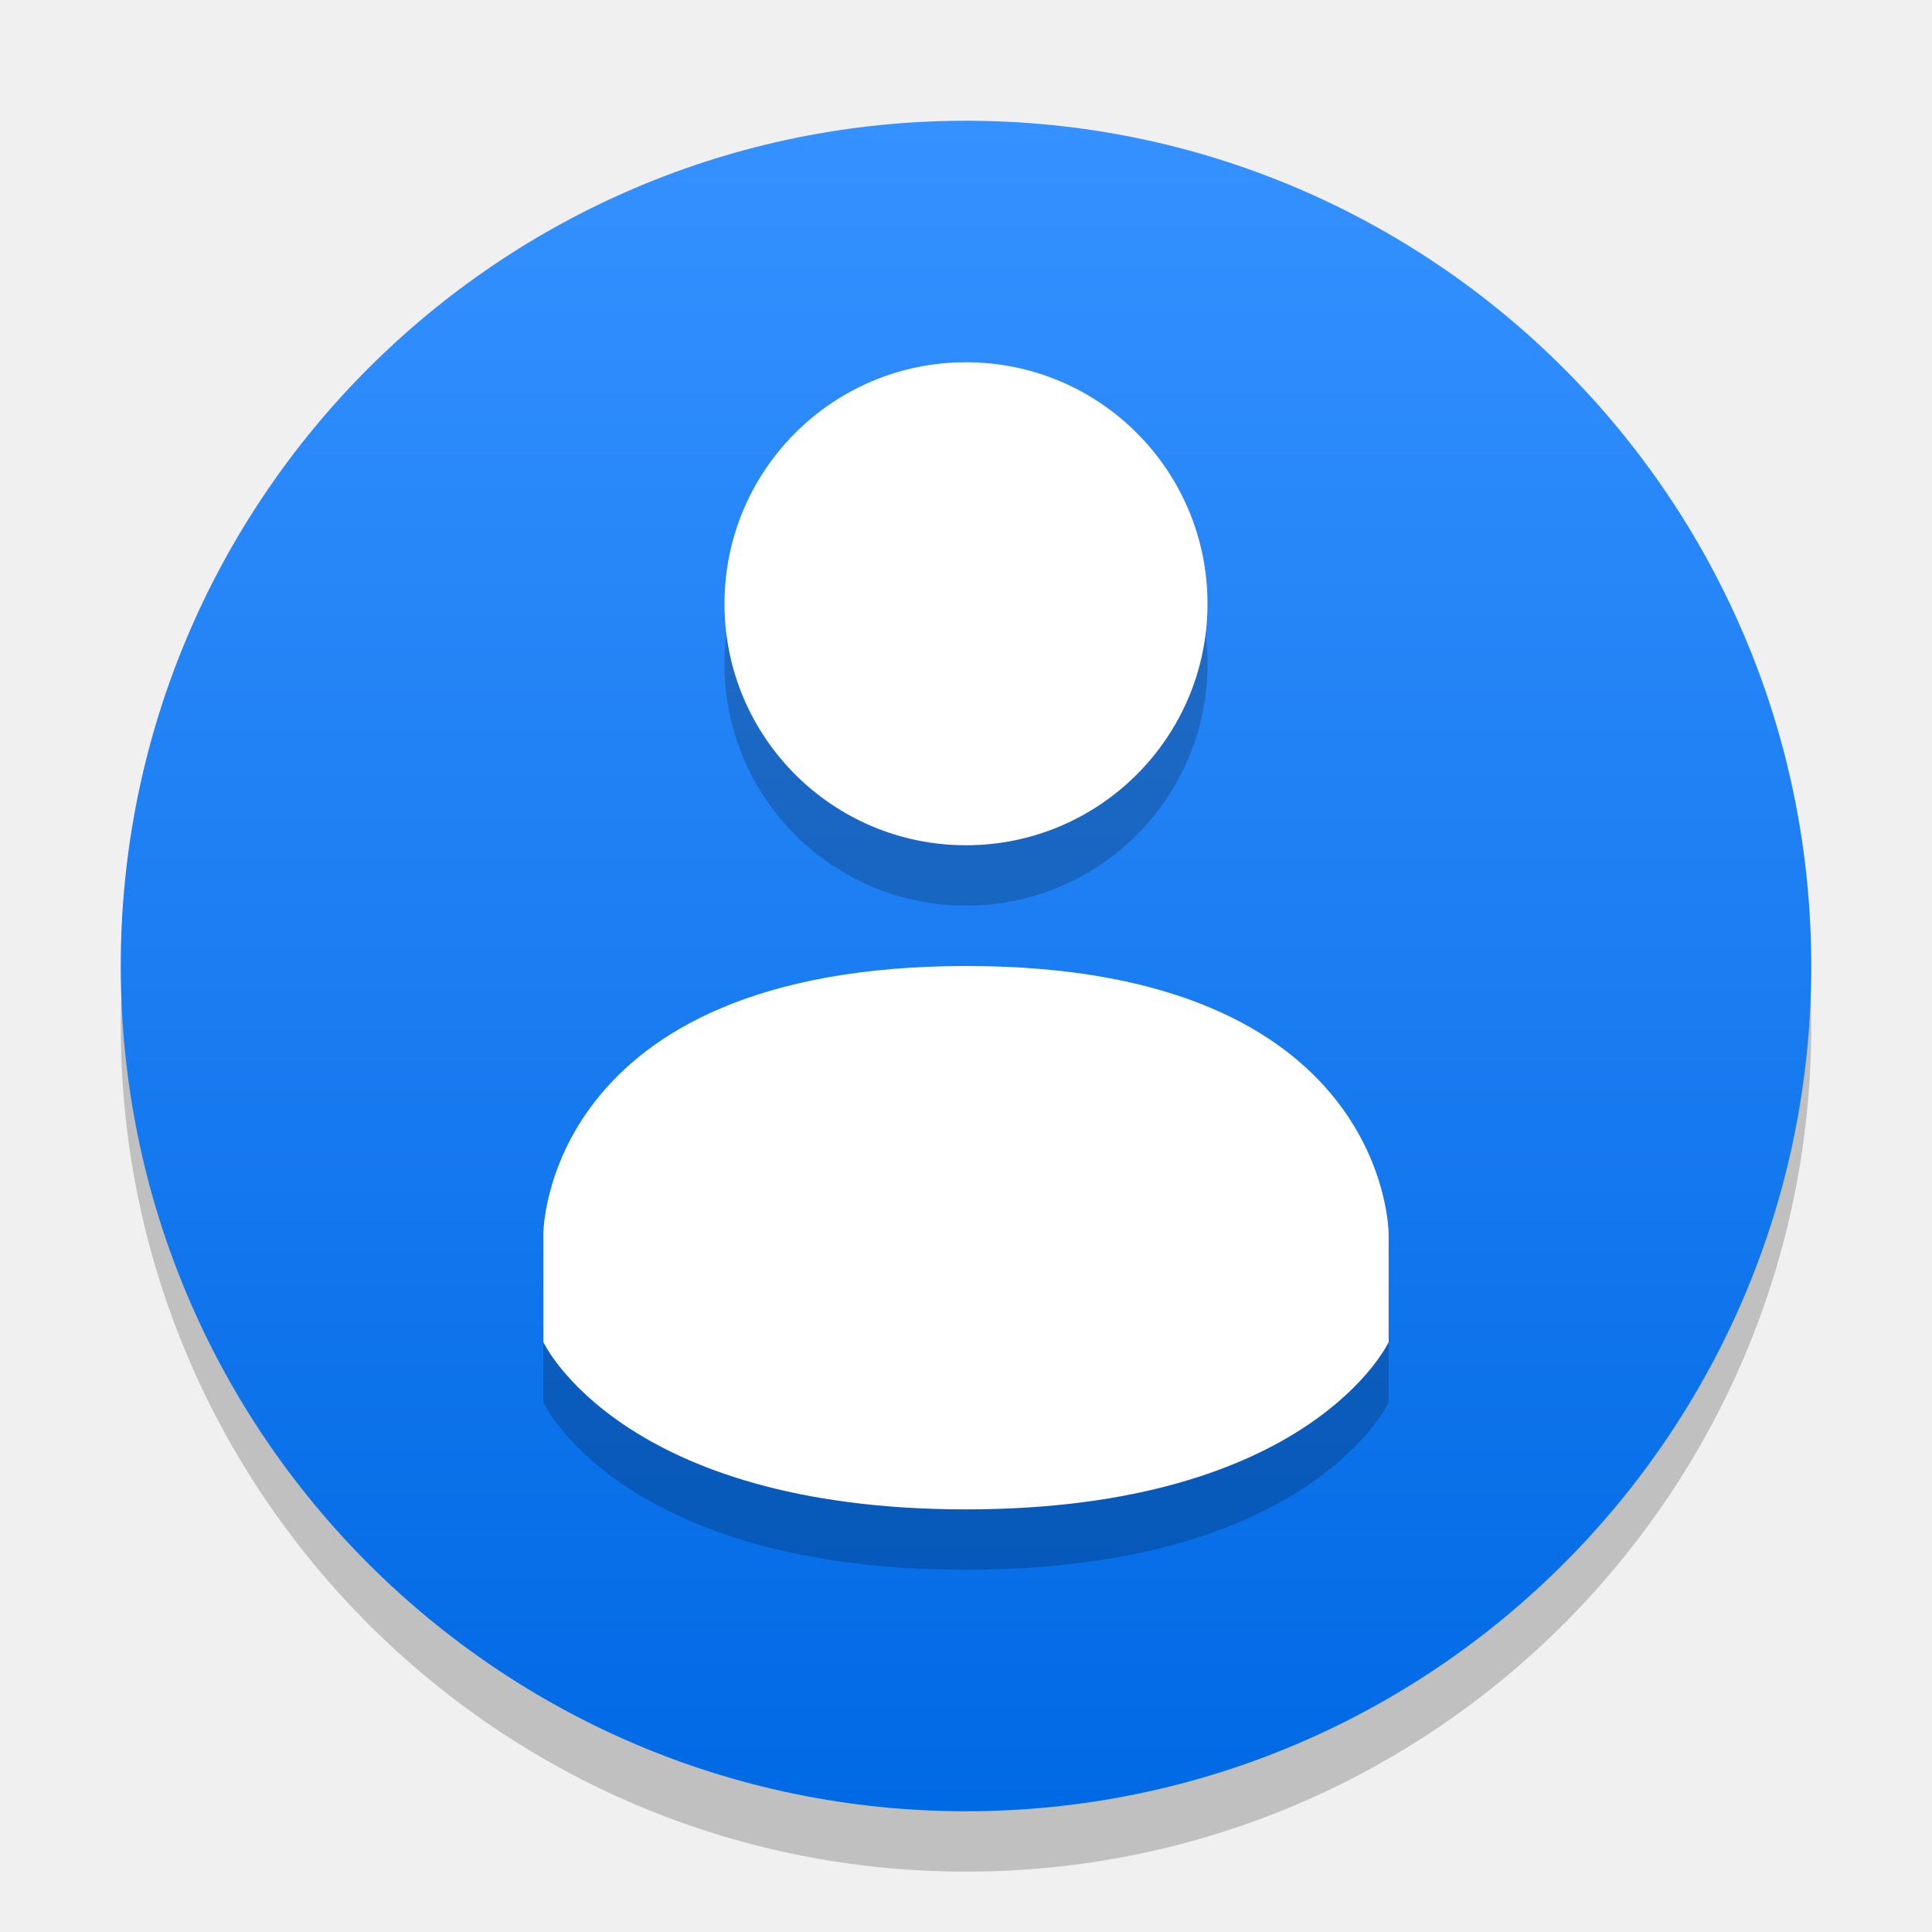
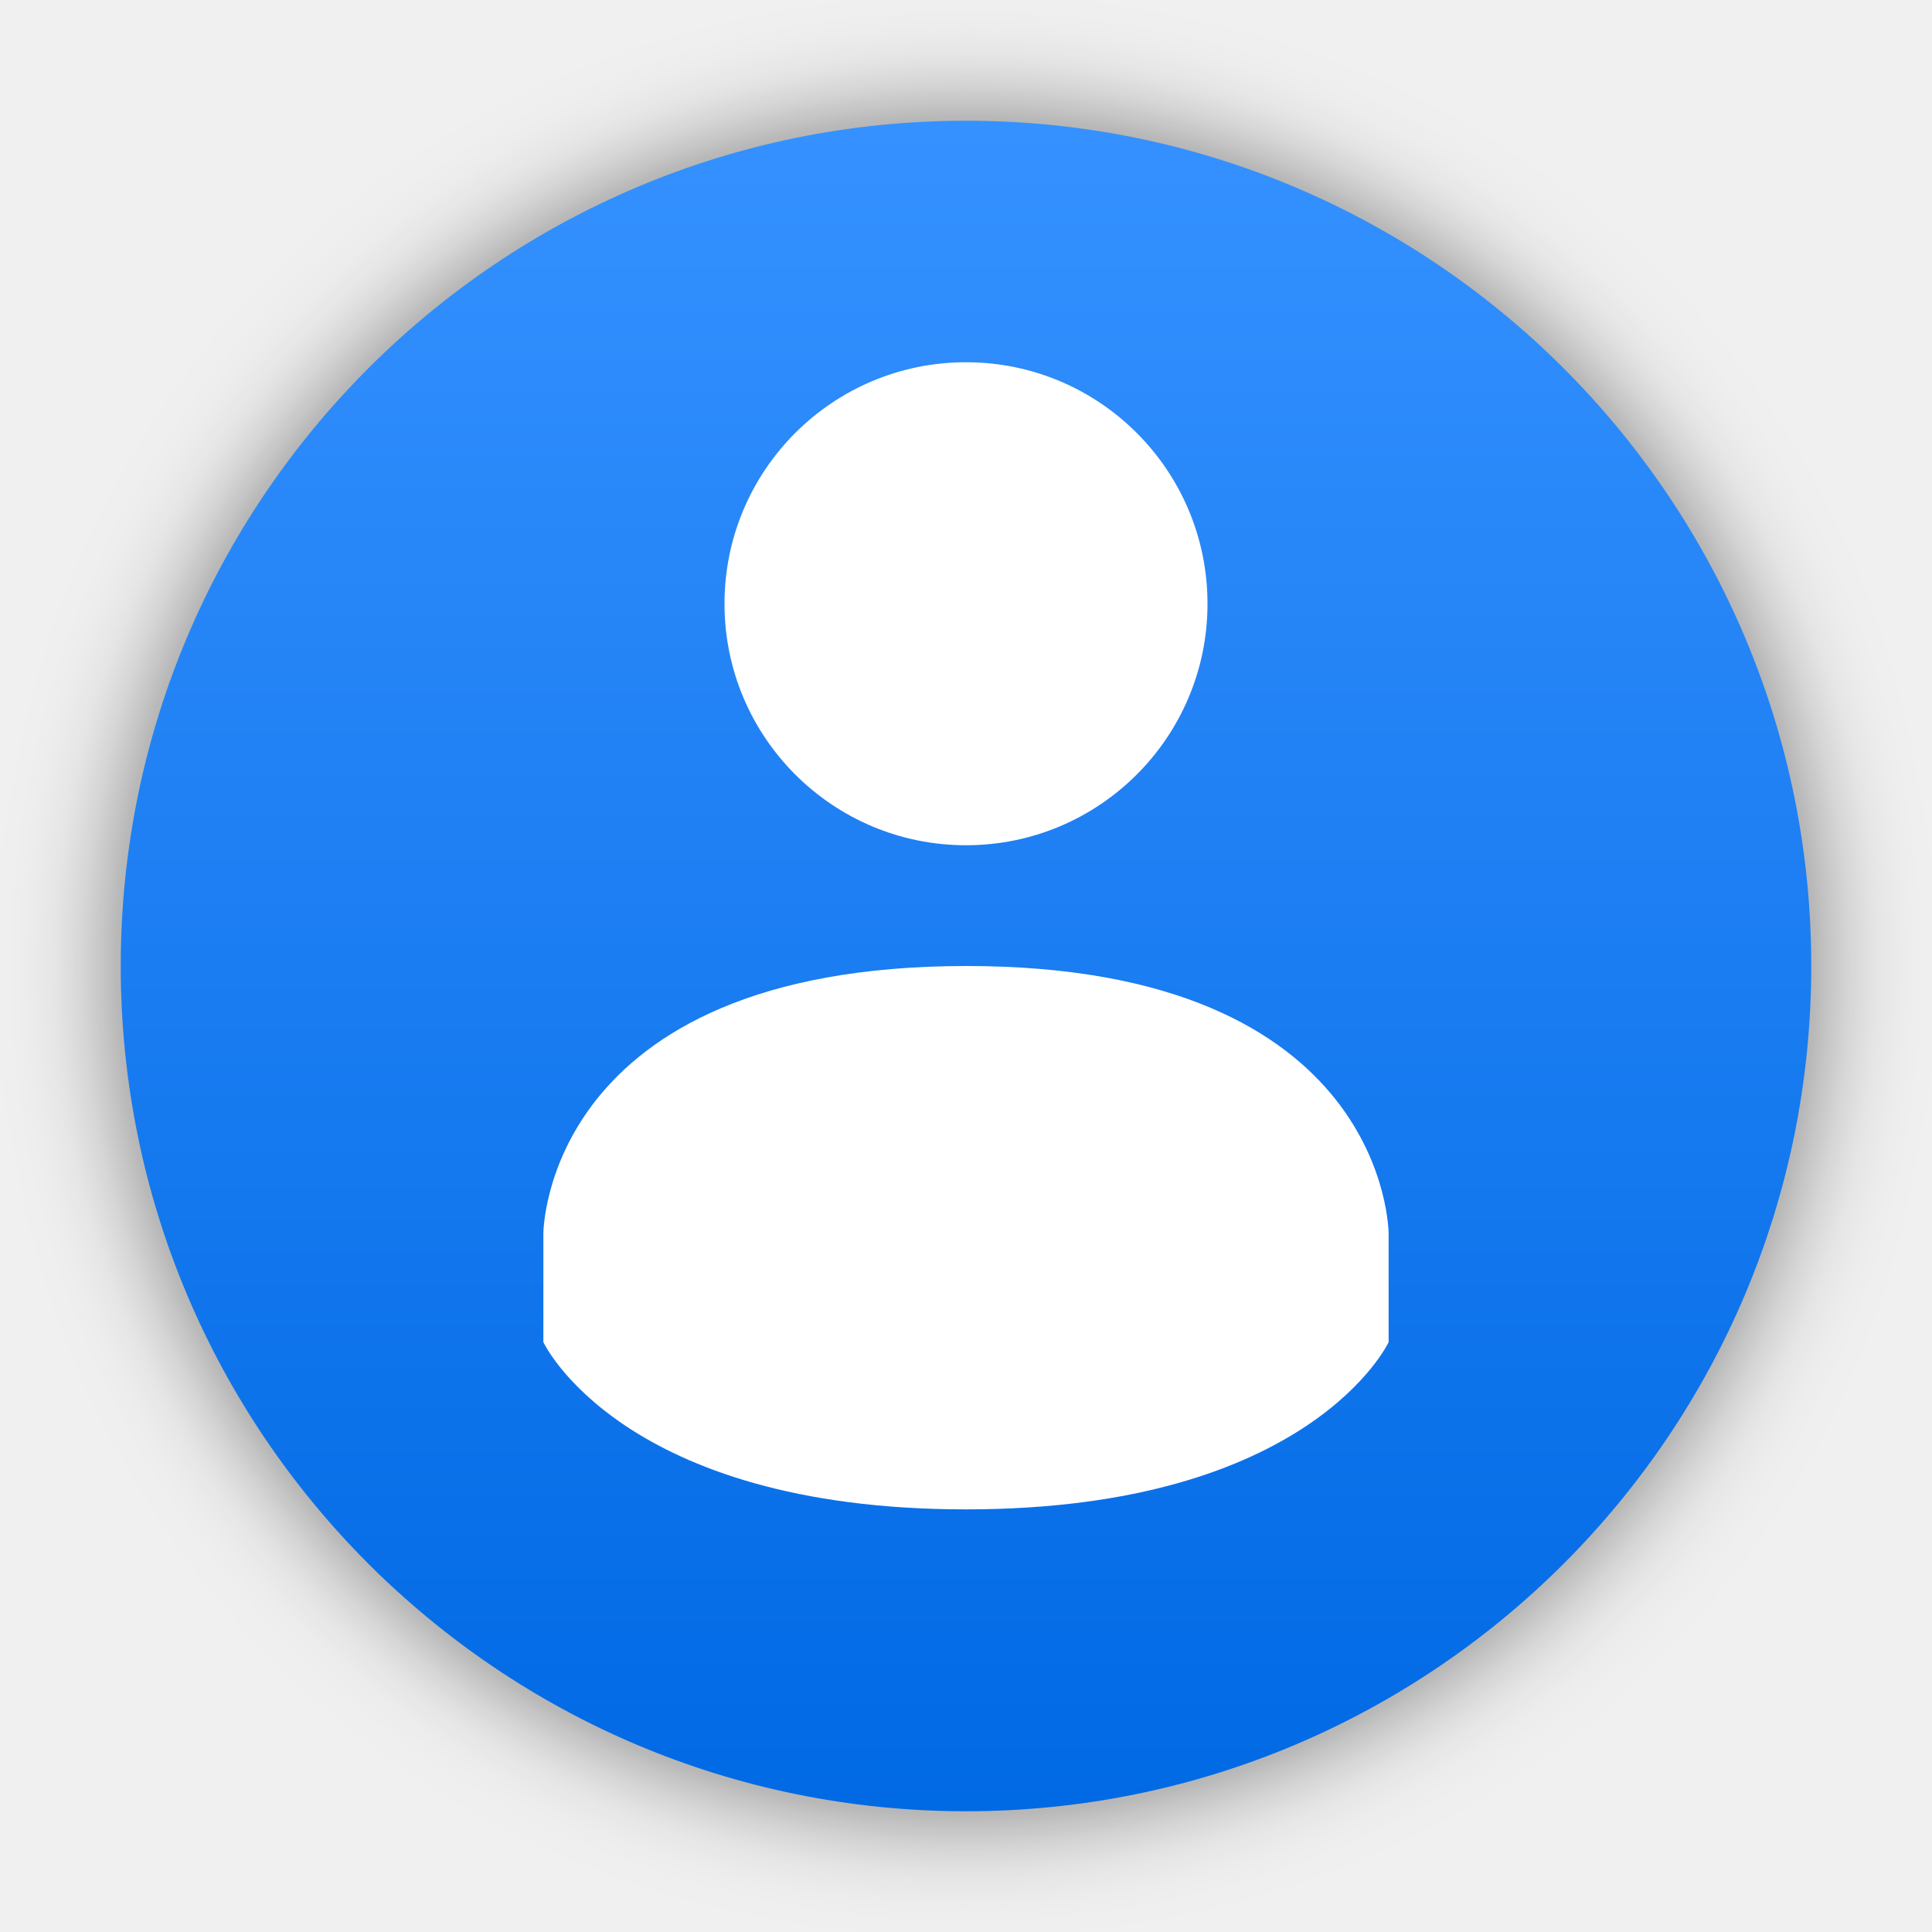
<svg xmlns="http://www.w3.org/2000/svg" xmlns:xlink="http://www.w3.org/1999/xlink" width="32" height="32" version="1" id="svg20">
  <defs id="defs24">
    <linearGradient id="linearGradient837">
      <stop style="stop-color:#0069e4;stop-opacity:1" offset="0" id="stop833" />
      <stop style="stop-color:#3591ff;stop-opacity:1" offset="1" id="stop835" />
    </linearGradient>
    <linearGradient xlink:href="#linearGradient837" id="linearGradient839" x1="2" y1="16" x2="30" y2="16" gradientUnits="userSpaceOnUse" gradientTransform="translate(-32)" />
+     <filter style="color-interpolation-filters:sRGB" id="filter6650" x="-0.075" width="1.15" y="-0.075" height="1.15">
+       <feGaussianBlur stdDeviation="0.875" id="feGaussianBlur6652" />
+     </filter>
  </defs>
-   <circle style="opacity:0.2;fill:#000000;fill-opacity:1" cx="-17" cy="16" r="14" id="circle4-9" transform="rotate(-90)" />
+   <circle style="opacity:0.5;fill:#000000;fill-opacity:1;filter:url(#filter6650)" cx="-16" cy="16" r="14" id="circle4-9" transform="rotate(-90)" />
  <circle style="fill:url(#linearGradient839);fill-opacity:1" cx="-16" cy="16" r="14" id="circle4" transform="rotate(-90)" />
-   <g style="opacity:0.2" transform="translate(0,1)" id="g10">
-     <path d="m 16,6 c -2.21,0 -4,1.791 -4,4 0,2.209 1.79,4 4,4 2.21,0 4,-1.791 4,-4 0,-2.209 -1.79,-4 -4,-4 z" id="path6" />
-     <path d="m 16,16 c -6.999,0.004 -7,4.431 -7,4.431 v 1.8 c 0,0 1.292,2.769 7,2.769 5.708,0 7,-2.769 7,-2.769 v -1.8 c 0,0 0,-4.434 -6.999,-4.431 z" id="path8" />
-   </g>
-   <g id="g16">
-     <path style="fill:#ffffff" d="m 16,6 c -2.21,0 -4,1.791 -4,4 0,2.209 1.79,4 4,4 2.21,0 4,-1.791 4,-4 0,-2.209 -1.79,-4 -4,-4 z" id="path12" />
-     <path style="fill:#ffffff" d="m 16,16 c -6.999,0.004 -7,4.431 -7,4.431 v 1.8 c 0,0 1.292,2.769 7,2.769 5.708,0 7,-2.769 7,-2.769 v -1.8 c 0,0 0,-4.434 -6.999,-4.431 z" id="path14" />
+   <g style="fill-opacity:1;fill:#ffffff" id="g16">
+     <path style="fill:#ffffff;fill-opacity:1" d="m 16,6 c -2.21,0 -4,1.791 -4,4 0,2.209 1.79,4 4,4 2.21,0 4,-1.791 4,-4 0,-2.209 -1.79,-4 -4,-4 z" id="path12" />
+     <path style="fill:#ffffff;fill-opacity:1" d="m 16,16 c -6.999,0.004 -7,4.431 -7,4.431 v 1.8 c 0,0 1.292,2.769 7,2.769 5.708,0 7,-2.769 7,-2.769 v -1.8 c 0,0 0,-4.434 -6.999,-4.431 z" id="path14" />
  </g>
</svg>
